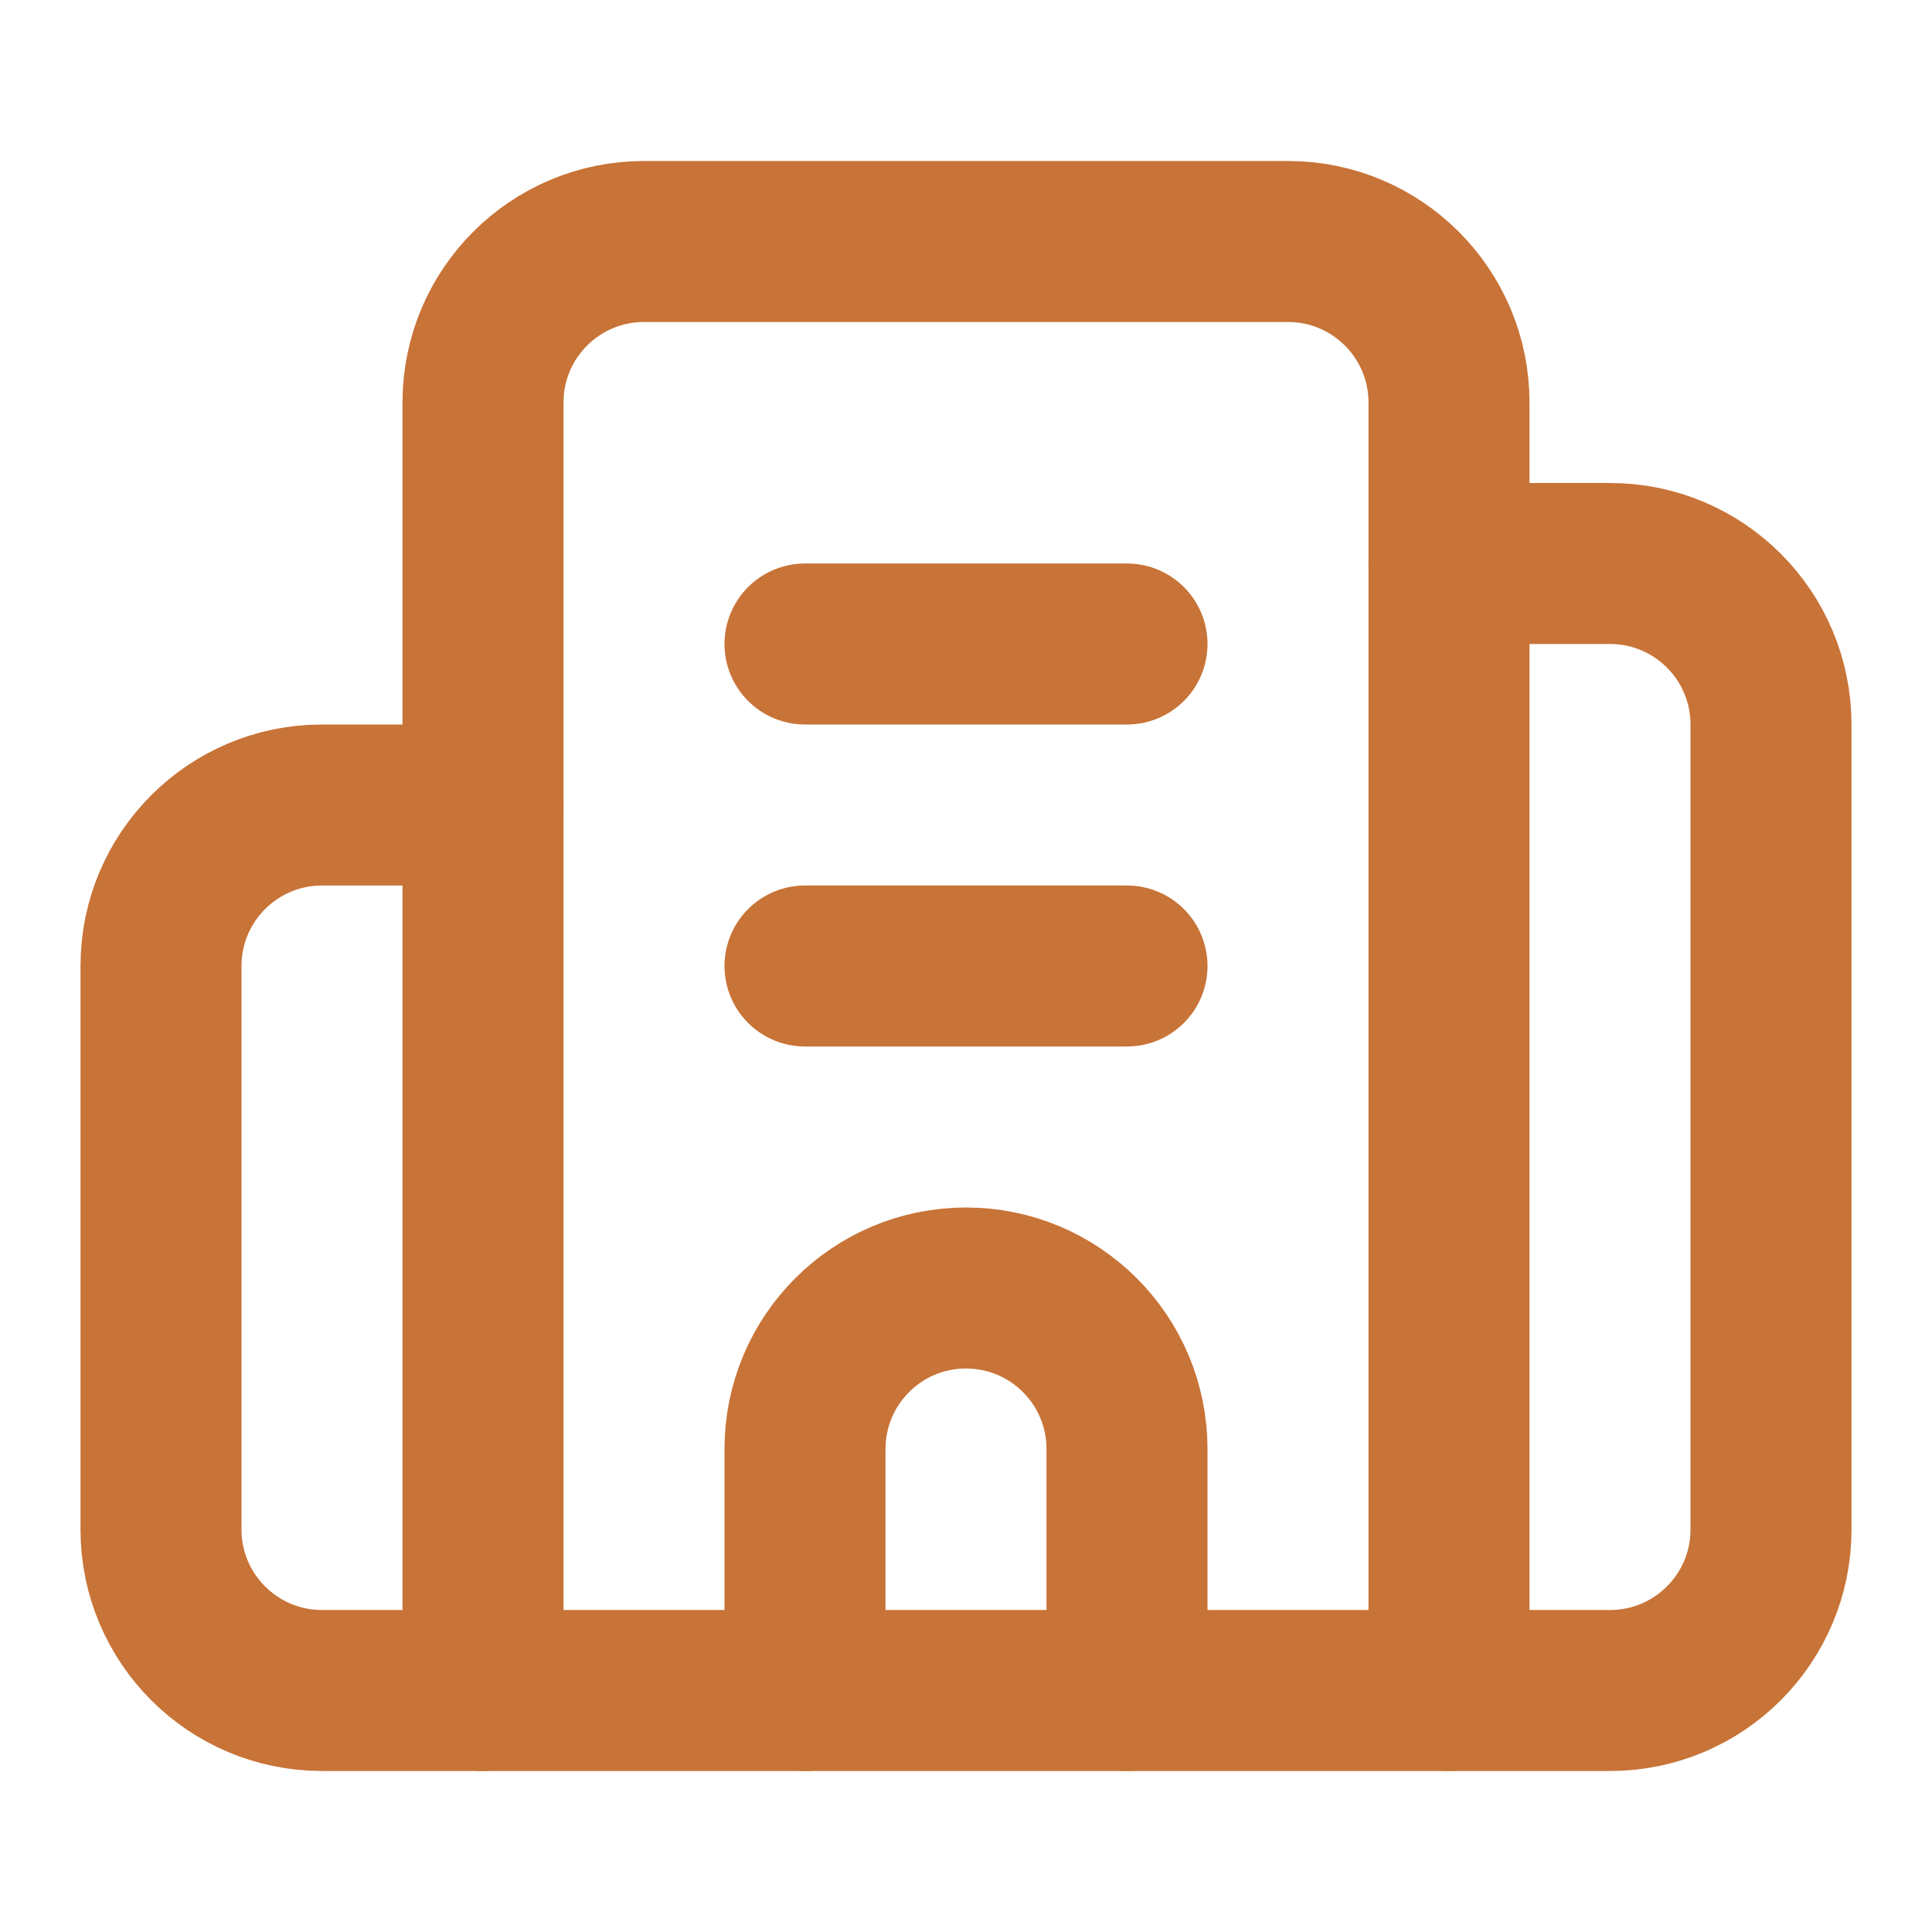
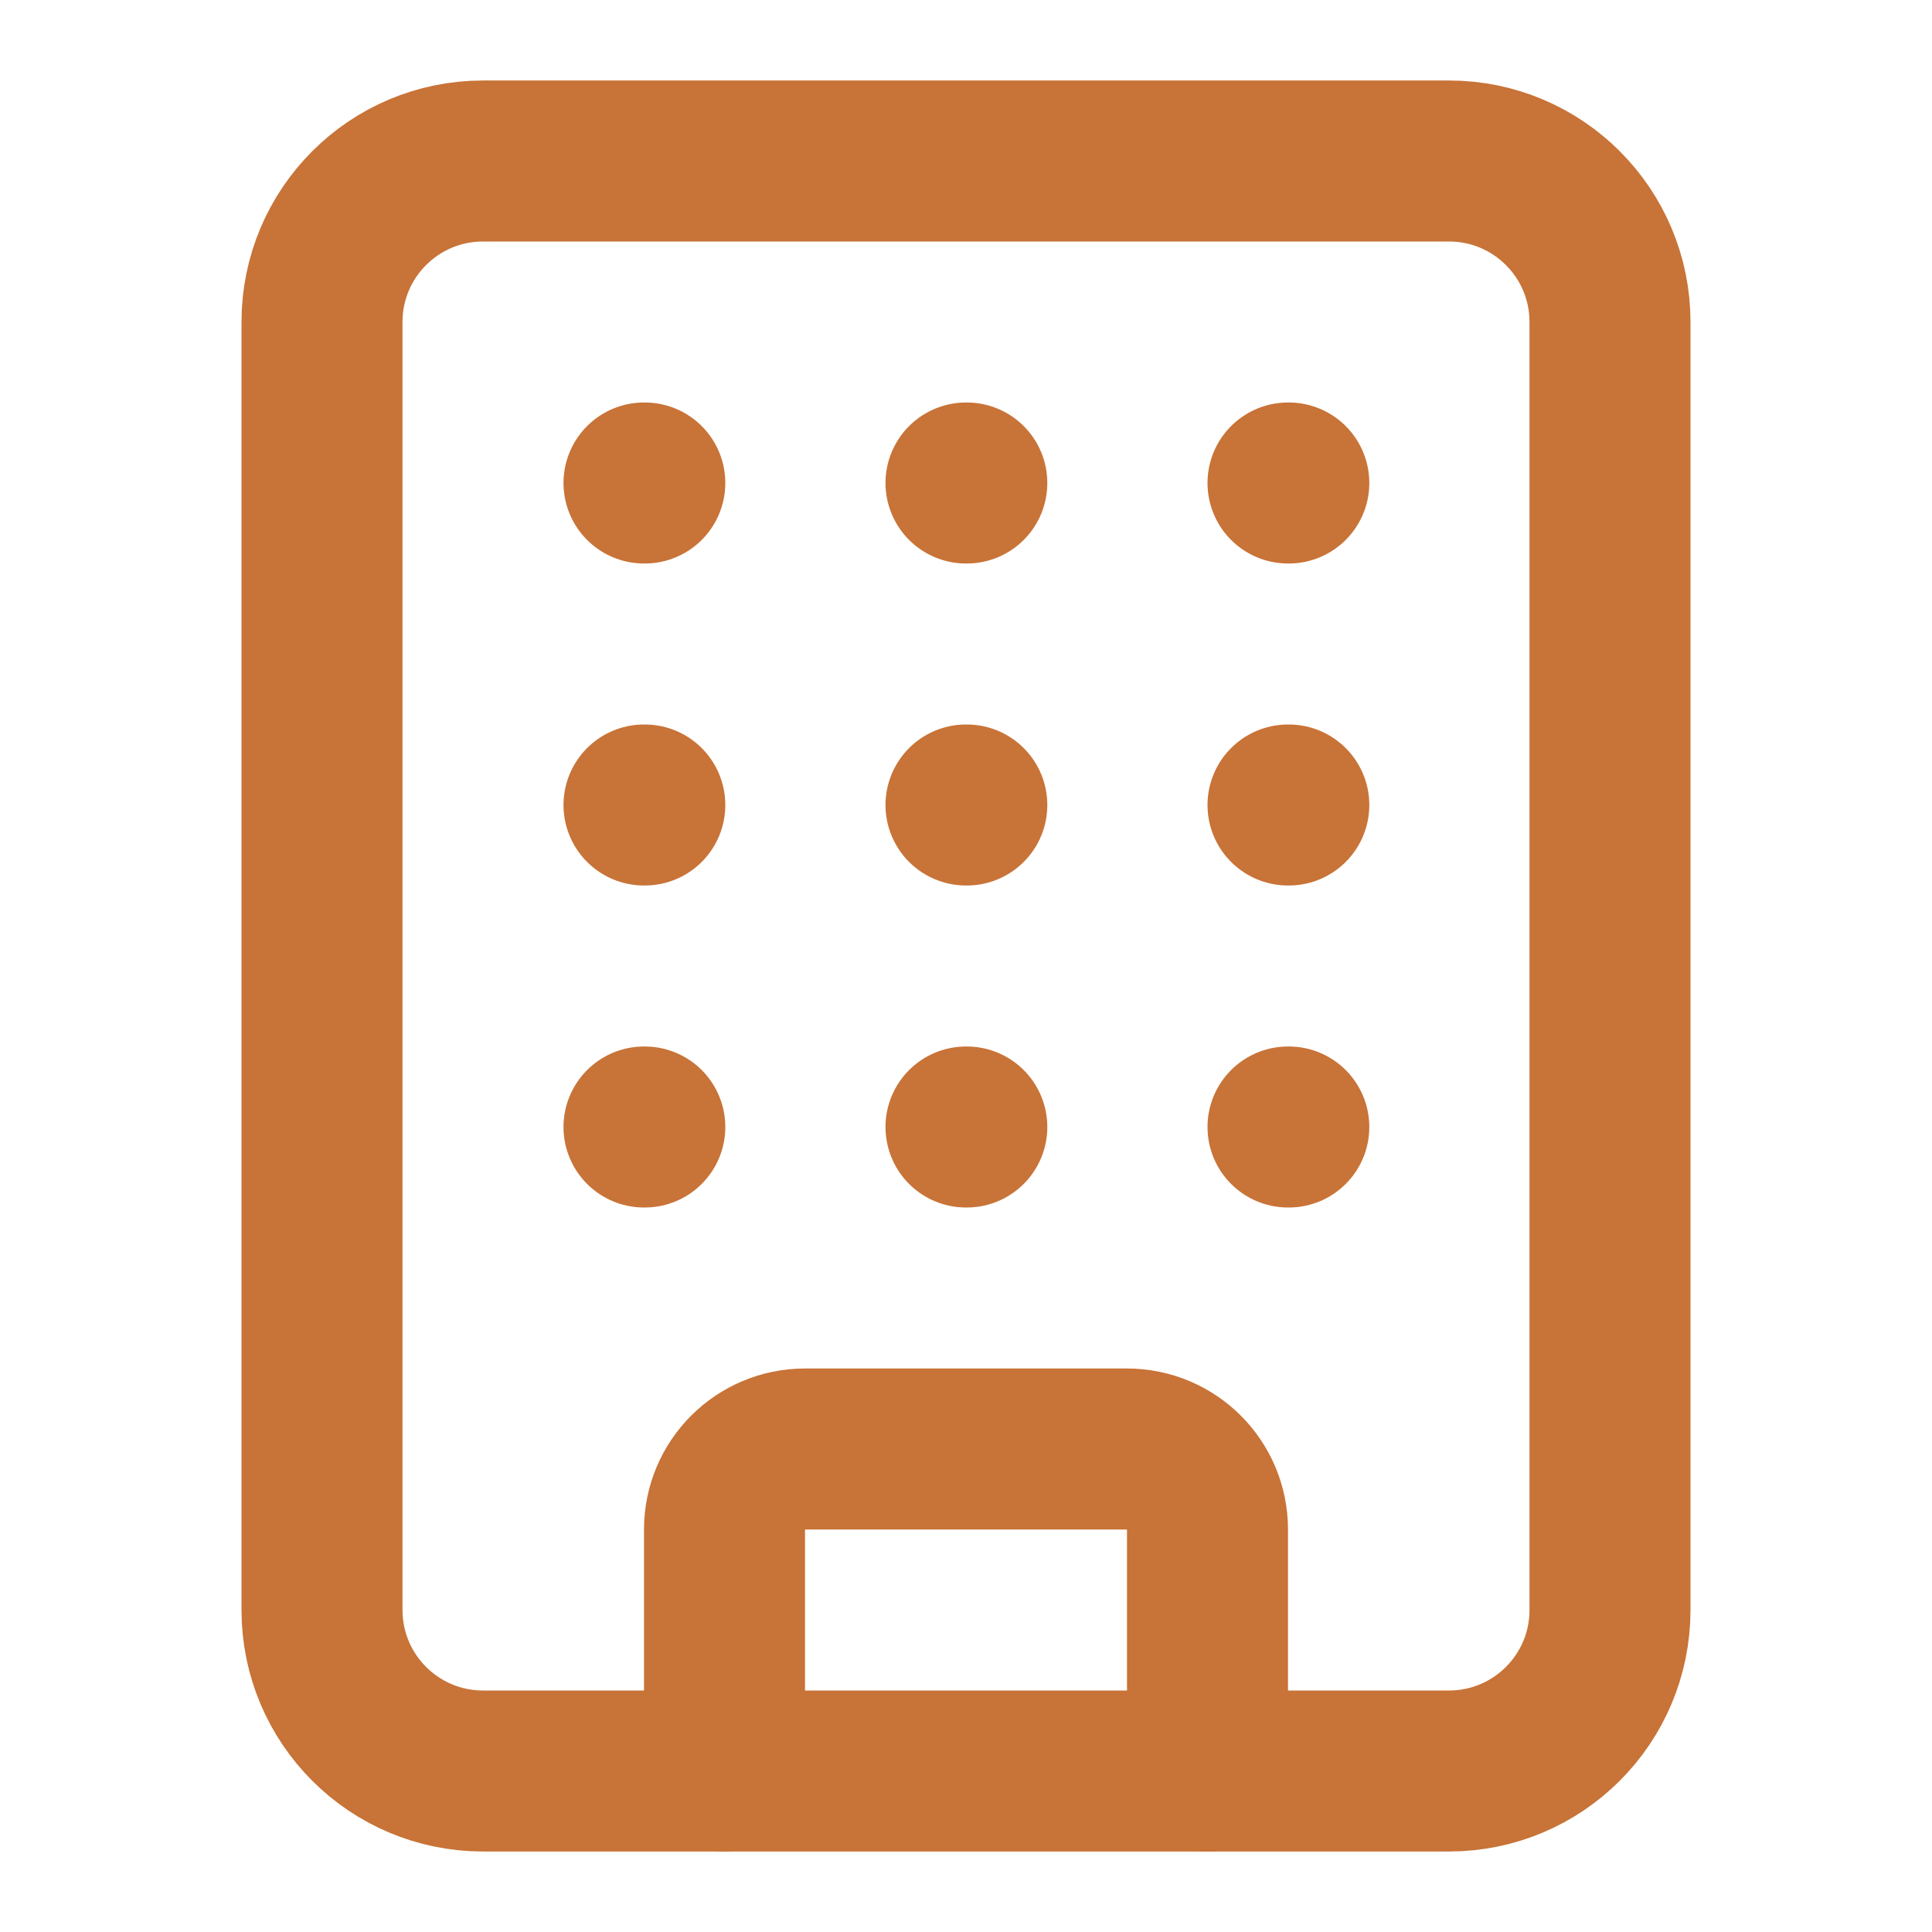
- <svg xmlns="http://www.w3.org/2000/svg" width="24" height="24" viewBox="0 0 24 24" fill="none" stroke="#c87337" stroke-width="2" stroke-linecap="round" stroke-linejoin="round" class="lucide lucide-building2-icon lucide-building-2">
-   <path d="M10 12h4" />
-   <path d="M10 8h4" />
-   <path d="M14 21v-3a2 2 0 0 0-4 0v3" />
-   <path d="M6 10H4a2 2 0 0 0-2 2v7a2 2 0 0 0 2 2h16a2 2 0 0 0 2-2V9a2 2 0 0 0-2-2h-2" />
-   <path d="M6 21V5a2 2 0 0 1 2-2h8a2 2 0 0 1 2 2v16" />
+ <svg xmlns="http://www.w3.org/2000/svg" width="24" height="24" viewBox="0 0 24 24" fill="none" stroke="#c87337" stroke-width="2" stroke-linecap="round" stroke-linejoin="round" class="lucide lucide-building-icon lucide-building">
+   <path d="M12 10h.01" />
+   <path d="M12 14h.01" />
+   <path d="M12 6h.01" />
+   <path d="M16 10h.01" />
+   <path d="M16 14h.01" />
+   <path d="M16 6h.01" />
+   <path d="M8 10h.01" />
+   <path d="M8 14h.01" />
+   <path d="M8 6h.01" />
+   <path d="M9 22v-3a1 1 0 0 1 1-1h4a1 1 0 0 1 1 1v3" />
+   <rect x="4" y="2" width="16" height="20" rx="2" />
</svg>
